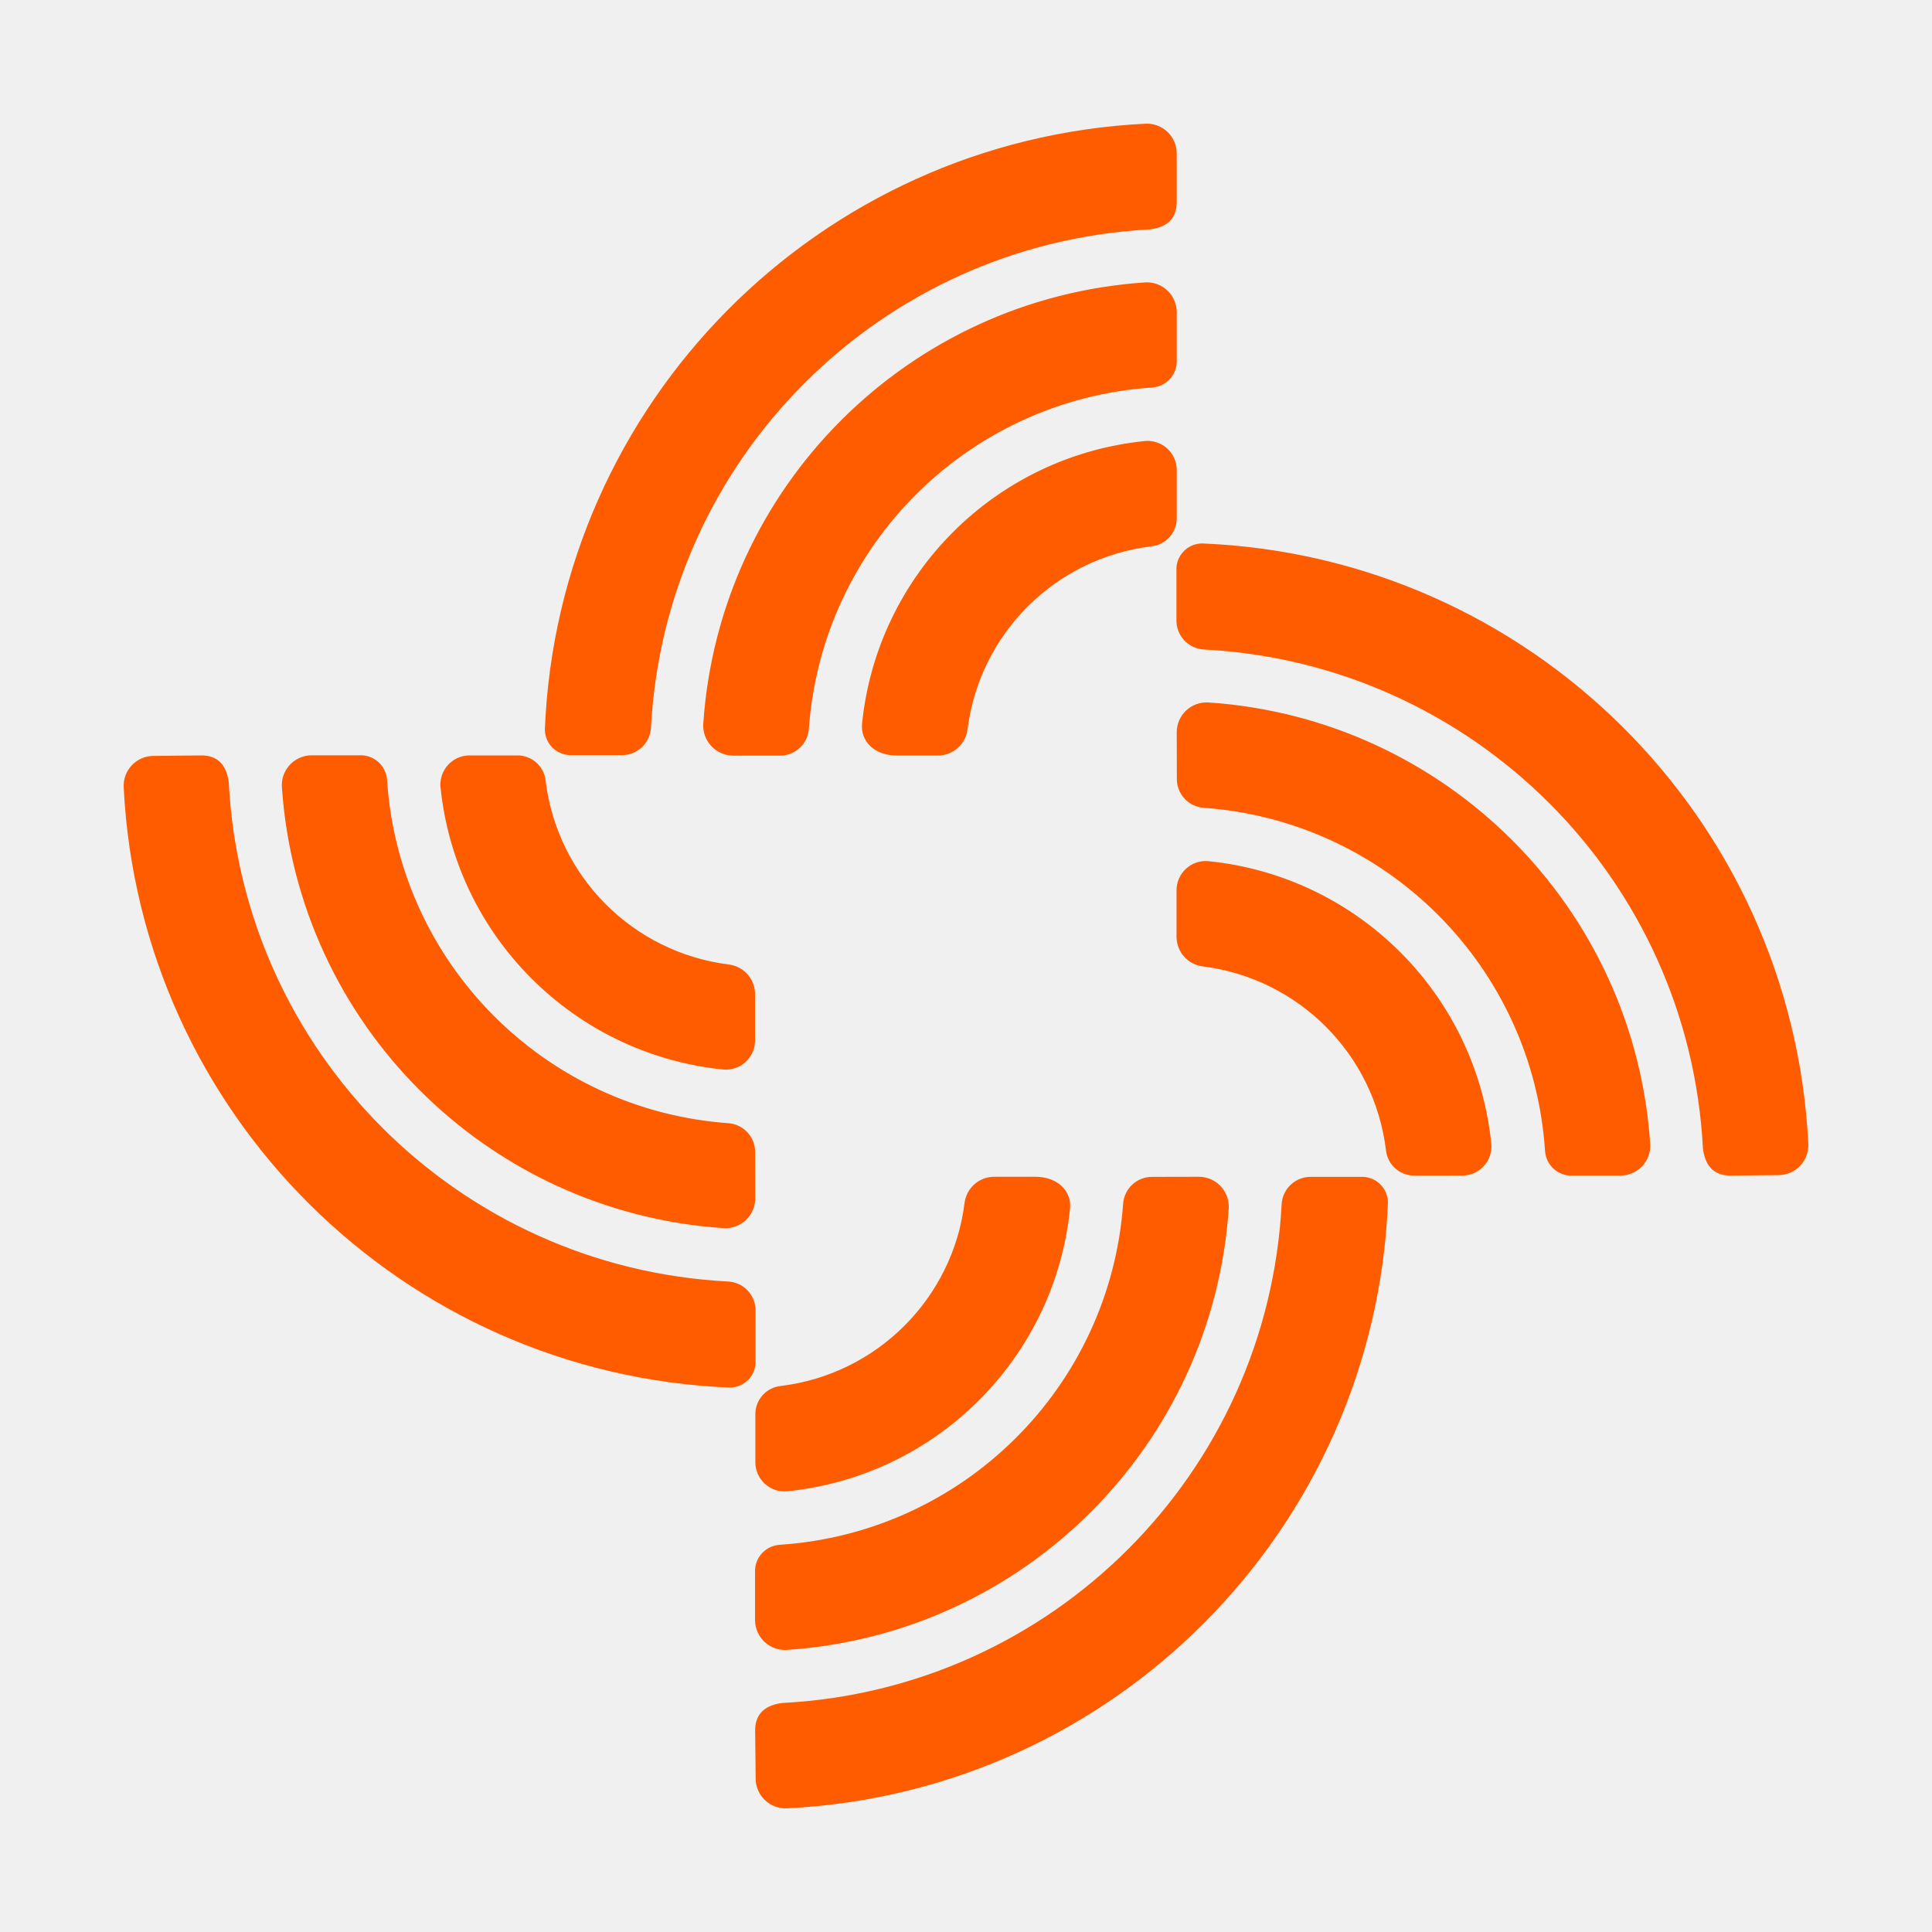
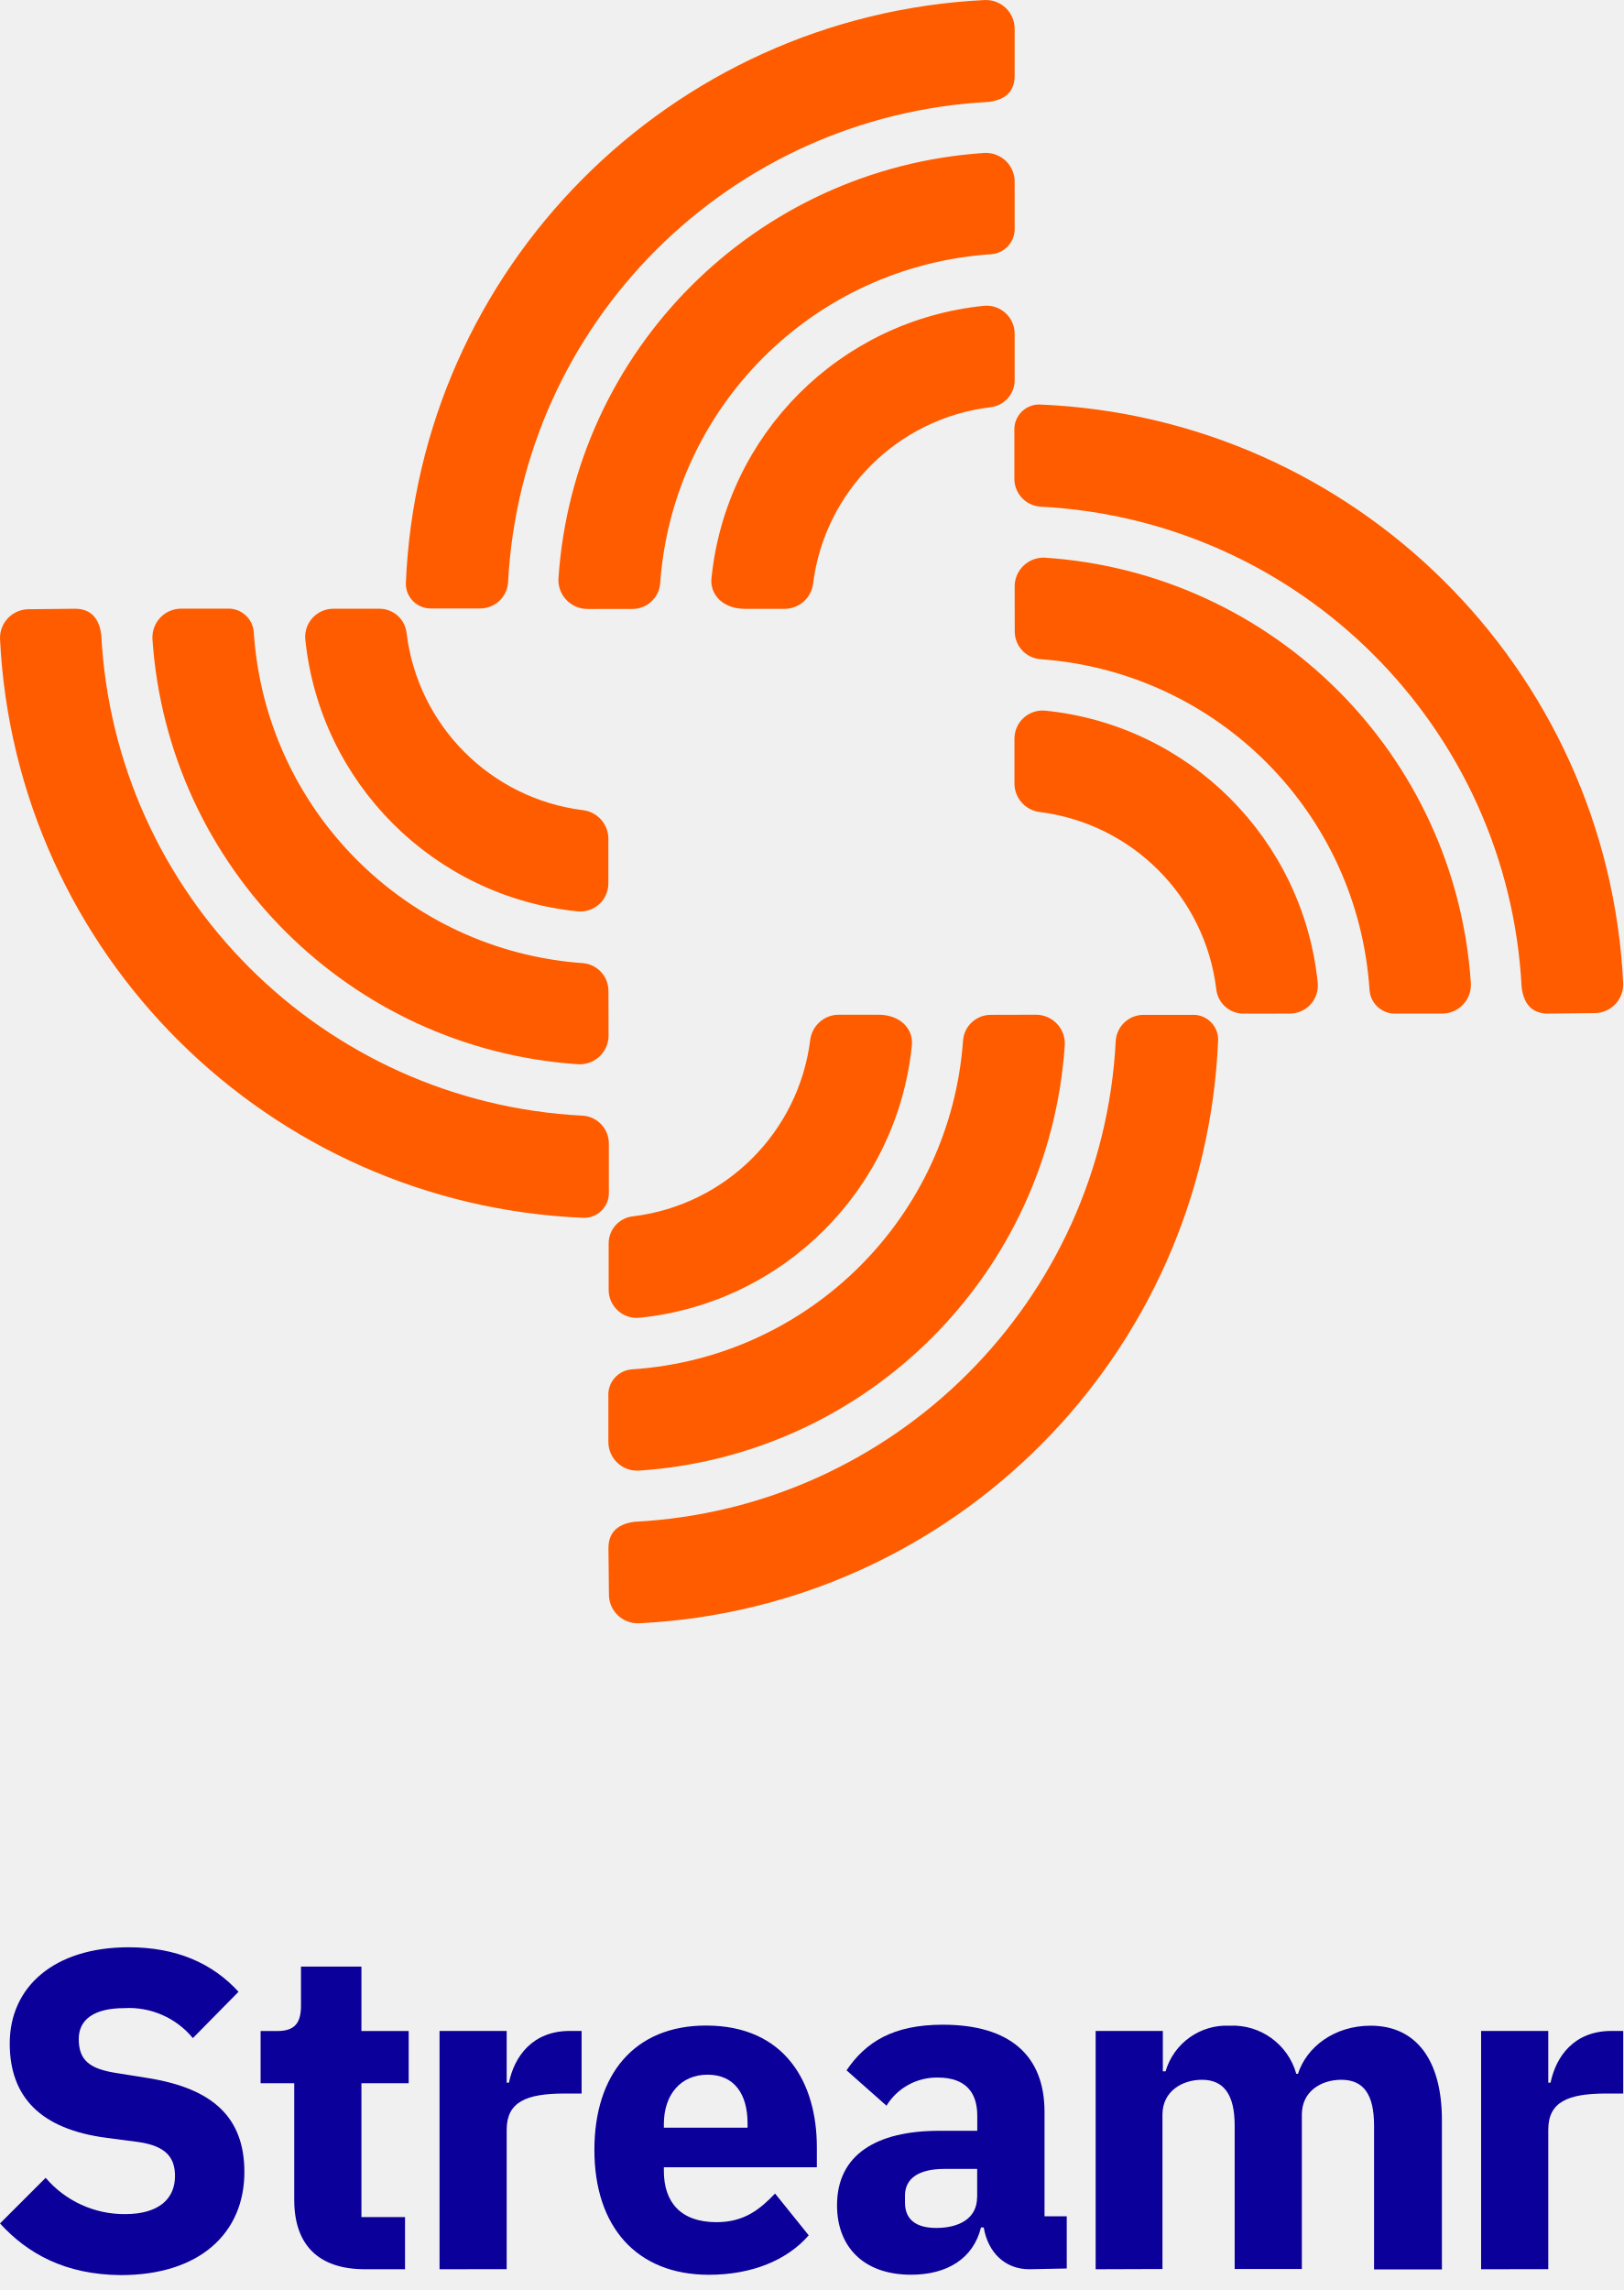
- <svg xmlns="http://www.w3.org/2000/svg" width="250" height="250" fill="none">
-   <g clip-path="url(#a)">
-     <path fill="#FF5C00" d="m152.268 21.45.002-1.582a3.864 3.864 0 0 0-4.022-3.865c-42.292 2.09-76.007 36.074-77.743 78.359a3.335 3.335 0 0 0 3.506 3.35h6.446a3.75 3.75 0 0 0 3.777-3.505c1.826-34.85 29.686-62.696 64.556-64.521 2.655-.335 3.478-1.791 3.478-3.556v-4.68ZM96.842 97.777c1.595 0 2.126-.006 4.085 0a3.738 3.738 0 0 0 3.738-3.454c1.693-23.75 20.662-42.61 44.434-44.178a3.415 3.415 0 0 0 3.171-3.607v-6.223a3.867 3.867 0 0 0-4.06-3.775C117.5 38.57 93.04 63.012 91 93.705a3.865 3.865 0 0 0 1.032 2.826 3.882 3.882 0 0 0 2.746 1.246c1.044.023 1.257 0 2.064 0ZM152.27 60.84v6.248a3.66 3.66 0 0 1-3.3 3.608c-12.415 1.519-22.209 11.276-23.77 23.68a3.867 3.867 0 0 1-3.764 3.389h-5.401c-2.939 0-4.706-1.907-4.486-4.11 1.959-19.344 17.267-34.638 36.622-36.59a3.776 3.776 0 0 1 4.099 3.775Zm71.646 91.281c-1.766 0-3.223-.85-3.558-3.504-1.803-34.894-29.708-62.778-64.62-64.574a3.75 3.75 0 0 1-3.507-3.775v-6.442a3.336 3.336 0 0 1 3.352-3.504c42.313 1.728 76.321 35.428 78.413 77.702a3.862 3.862 0 0 1-3.79 4.033l-6.29.064Zm-71.646-57.45a3.864 3.864 0 0 1 4.073-3.775c30.7 2.037 55.151 26.47 57.196 57.153a3.863 3.863 0 0 1-3.777 4.071h-6.226a3.416 3.416 0 0 1-3.61-3.208c-1.58-23.745-20.439-42.688-44.188-44.385a3.736 3.736 0 0 1-3.455-3.736l-.013-6.12Zm35.405 57.452s-2.856.017-4.726 0a3.674 3.674 0 0 1-3.609-3.314c-1.521-12.413-11.291-22.203-23.706-23.758a3.866 3.866 0 0 1-3.39-3.762v-6.081a3.776 3.776 0 0 1 4.112-3.775c19.355 1.952 34.663 17.246 36.623 36.59a3.776 3.776 0 0 1-3.778 4.097l-1.526.003ZM26.045 97.75c1.766 0 3.223.85 3.558 3.505 1.805 34.908 29.731 62.797 64.66 64.573a3.75 3.75 0 0 1 3.506 3.775v6.442a3.337 3.337 0 0 1-3.352 3.504c-42.313-1.728-76.321-35.427-78.413-77.701a3.864 3.864 0 0 1 3.79-4.033l6.251-.065Zm71.685 57.398a3.87 3.87 0 0 1-4.073 3.775c-30.681-2.041-55.12-26.451-57.183-57.114a3.864 3.864 0 0 1 3.777-4.072h6.226a3.416 3.416 0 0 1 3.61 3.209c1.573 23.745 20.427 42.693 44.175 44.397a3.738 3.738 0 0 1 3.455 3.737l.013 6.068ZM60.747 97.75h6.252a3.66 3.66 0 0 1 3.61 3.299c1.52 12.413 11.29 22.203 23.705 23.757a3.866 3.866 0 0 1 3.39 3.763v6.093a3.774 3.774 0 0 1-4.086 3.737c-19.355-1.952-34.663-17.246-36.622-36.59a3.775 3.775 0 0 1 3.75-4.059Zm36.97 126.171c0-1.765.85-3.221 3.506-3.556 34.913-1.795 62.817-29.679 64.621-64.573a3.75 3.75 0 0 1 3.777-3.505h6.445a3.342 3.342 0 0 1 3.506 3.35c-1.736 42.29-35.459 76.275-77.756 78.359a3.865 3.865 0 0 1-4.035-3.788l-.064-6.287Zm57.479-71.647a3.87 3.87 0 0 1 3.777 4.072c-2.045 30.683-26.496 55.115-57.196 57.152a3.869 3.869 0 0 1-4.073-3.775v-6.222a3.415 3.415 0 0 1 3.21-3.608c23.758-1.573 42.716-20.416 44.421-44.153a3.737 3.737 0 0 1 3.738-3.453l6.123-.013Zm-57.453 36.925v-6.248a3.66 3.66 0 0 1 3.3-3.608c12.415-1.519 22.209-11.276 23.77-23.68a3.867 3.867 0 0 1 3.764-3.389h5.401c2.939 0 4.705 1.907 4.486 4.111-1.96 19.343-17.267 34.637-36.622 36.589a3.775 3.775 0 0 1-4.1-3.775Zm0 34.722c0-1.765.85-3.221 3.506-3.556 34.913-1.795 62.817-29.679 64.62-64.573a3.751 3.751 0 0 1 3.777-3.505h6.446a3.338 3.338 0 0 1 3.506 3.35c-1.736 42.29-35.459 76.275-77.756 78.359a3.866 3.866 0 0 1-4.035-3.788l-.064-6.287Zm57.479-71.647a3.87 3.87 0 0 1 3.777 4.072c-2.045 30.683-26.496 55.115-57.196 57.152a3.87 3.87 0 0 1-4.073-3.775v-6.222a3.415 3.415 0 0 1 3.21-3.608c23.757-1.573 42.716-20.416 44.421-44.153a3.737 3.737 0 0 1 3.738-3.453l6.123-.013Zm-57.48 36.925v-6.248a3.66 3.66 0 0 1 3.301-3.608c12.415-1.519 22.209-11.276 23.77-23.68a3.867 3.867 0 0 1 3.764-3.389h5.401c2.939 0 4.705 1.907 4.486 4.111-1.96 19.343-17.267 34.637-36.622 36.589a3.775 3.775 0 0 1-4.1-3.775Z" />
-   </g>
-   <defs>
-     <clipPath id="a">
-       <path fill="#fff" d="M16 16h218v218H16z" />
-     </clipPath>
-   </defs>
+ <svg xmlns="http://www.w3.org/2000/svg" width="56" height="79" viewBox="0 0 56 79" fill="none">
+   <path d="M0 76.704L1.575 75.13C2.258 75.932 3.262 76.39 4.315 76.382C5.476 76.382 6.037 75.857 6.037 75.07C6.037 74.474 5.775 74.036 4.769 73.894L3.688 73.752C1.386 73.456 0.336 72.327 0.336 70.496C0.336 68.538 1.872 67.177 4.439 67.177C6.085 67.177 7.326 67.725 8.229 68.712L6.654 70.31C6.076 69.609 5.199 69.225 4.292 69.276C3.226 69.276 2.717 69.682 2.717 70.341C2.717 71.091 3.108 71.375 4.029 71.517L5.111 71.69C7.35 72.049 8.431 73.052 8.431 74.93C8.431 77.03 6.896 78.486 4.171 78.486C2.239 78.473 0.942 77.736 0 76.704Z" fill="#0C009A" />
+   <path d="M12.595 78.284C10.996 78.284 10.151 77.455 10.151 75.888V71.866H8.991V70.066H9.571C10.198 70.066 10.384 69.753 10.384 69.189V67.843H12.469V70.066H14.099V71.866H12.469V76.484H13.973V78.284H12.595Z" fill="#0C009A" />
+   <path d="M15.164 78.284V70.063H17.48V71.847H17.558C17.747 70.939 18.372 70.063 19.658 70.063H20.065V72.222H19.485C18.138 72.222 17.48 72.519 17.48 73.474V78.281L15.164 78.284Z" fill="#0C009A" />
+   <path d="M20.506 74.167C20.506 71.566 21.884 69.877 24.359 69.877C27.084 69.877 28.181 71.85 28.181 74.075V74.765H22.903V74.891C22.903 75.972 23.483 76.66 24.719 76.66C25.69 76.66 26.223 76.206 26.74 75.673L27.9 77.114C27.165 77.959 25.958 78.475 24.454 78.475C21.942 78.473 20.506 76.796 20.506 74.167ZM22.903 73.275V73.401H25.79V73.248C25.79 72.246 25.336 71.572 24.412 71.572C23.488 71.572 22.903 72.257 22.903 73.275Z" fill="#0C009A" />
+   <path d="M35.513 78.284C34.683 78.284 34.087 77.72 33.938 76.843H33.843C33.581 77.909 32.683 78.473 31.431 78.473C29.785 78.473 28.877 77.502 28.877 76.077C28.877 74.34 30.224 73.508 32.402 73.508H33.715V72.984C33.715 72.196 33.324 71.671 32.352 71.671C31.632 71.659 30.959 72.028 30.583 72.642L29.205 71.422C29.864 70.451 30.804 69.848 32.526 69.848C34.843 69.848 36.035 70.913 36.035 72.855V76.458H36.802V78.258L35.513 78.284ZM33.712 75.794V74.823H32.584C31.691 74.823 31.221 75.151 31.221 75.746V75.983C31.221 76.578 31.612 76.859 32.303 76.859C33.069 76.859 33.709 76.547 33.709 75.796L33.712 75.794Z" fill="#0C009A" />
+   <path d="M37.799 78.284V70.063H40.117V71.456H40.211C40.496 70.485 41.408 69.835 42.419 69.882C43.48 69.831 44.435 70.52 44.721 71.543H44.779C45.075 70.619 46.031 69.882 47.285 69.882C48.86 69.882 49.745 71.073 49.745 73.138V78.289H47.404V73.322C47.404 72.257 47.044 71.748 46.275 71.748C45.584 71.748 44.913 72.138 44.913 72.952V78.276H42.595V73.322C42.595 72.257 42.219 71.748 41.466 71.748C40.791 71.748 40.104 72.138 40.104 72.952V78.276L37.799 78.284Z" fill="#0C009A" />
+   <path d="M51.097 78.284V70.063H53.414V71.847H53.493C53.682 70.939 54.307 70.063 55.593 70.063H56V72.222H55.42C54.073 72.222 53.414 72.519 53.414 73.474V78.281L51.097 78.284Z" fill="#0C009A" />
+   <path d="M35.005 1.4C35.005 1.4 35.005 1.264 35.005 0.994C35.005 0.723 34.895 0.465 34.7 0.277C34.505 0.09 34.242 -0.01 33.972 0.001C23.108 0.538 14.447 9.267 14.001 20.13C14 20.365 14.096 20.591 14.266 20.754C14.437 20.916 14.667 21.002 14.902 20.99H16.558C17.069 20.995 17.494 20.6 17.528 20.09C17.997 11.138 25.154 3.984 34.111 3.516C34.793 3.43 35.005 3.056 35.005 2.602C35.005 2.149 35.005 1.4 35.005 1.4ZM20.767 21.007C21.177 21.007 21.313 21.005 21.816 21.007C22.319 21.008 22.738 20.621 22.776 20.12C23.211 14.019 28.084 9.174 34.191 8.771C34.67 8.738 35.034 8.324 35.005 7.845V6.246C34.999 5.978 34.885 5.724 34.689 5.541C34.492 5.358 34.23 5.263 33.962 5.276C26.073 5.798 19.79 12.077 19.266 19.961C19.253 20.229 19.348 20.491 19.531 20.687C19.714 20.883 19.968 21.001 20.237 21.007C20.505 21.013 20.56 21.007 20.767 21.007ZM35.005 11.518V13.123C35.001 13.603 34.635 14.003 34.157 14.05C30.968 14.44 28.452 16.947 28.051 20.133C27.991 20.623 27.578 20.994 27.084 21.003H25.697C24.942 21.003 24.488 20.514 24.545 19.948C25.048 14.979 28.98 11.05 33.952 10.549C34.224 10.525 34.492 10.617 34.692 10.802C34.893 10.986 35.006 11.246 35.005 11.518ZM53.41 34.967C52.956 34.967 52.582 34.748 52.496 34.066C52.032 25.103 44.864 17.94 35.896 17.479C35.386 17.445 34.991 17.02 34.995 16.509V14.854C34.983 14.619 35.069 14.389 35.232 14.219C35.395 14.049 35.62 13.953 35.856 13.954C46.726 14.398 55.462 23.055 55.999 33.914C56.011 34.181 55.914 34.442 55.731 34.637C55.547 34.832 55.293 34.945 55.026 34.95L53.41 34.967ZM35.005 20.209C35.011 19.94 35.126 19.686 35.323 19.503C35.52 19.32 35.783 19.225 36.051 19.239C43.938 19.763 50.219 26.039 50.744 33.921C50.758 34.189 50.663 34.452 50.48 34.649C50.298 34.846 50.043 34.961 49.774 34.967H48.174C47.691 34.995 47.276 34.626 47.247 34.142C46.841 28.043 41.997 23.177 35.896 22.741C35.394 22.703 35.007 22.284 35.008 21.781L35.005 20.209ZM44.1 34.967C44.1 34.967 43.366 34.972 42.886 34.967C42.406 34.963 42.006 34.594 41.959 34.116C41.568 30.927 39.059 28.413 35.869 28.013C35.379 27.952 35.008 27.541 34.998 27.047V25.485C34.998 25.212 35.111 24.951 35.312 24.767C35.514 24.582 35.783 24.491 36.055 24.515C41.027 25.016 44.959 28.945 45.462 33.914C45.486 34.185 45.394 34.454 45.209 34.654C45.025 34.854 44.764 34.968 44.492 34.967L44.1 34.967ZM2.58 21C3.034 21 3.408 21.219 3.494 21.9C3.958 30.867 11.132 38.032 20.104 38.488C20.614 38.521 21.009 38.947 21.005 39.458V41.112C21.017 41.348 20.931 41.578 20.768 41.748C20.605 41.918 20.38 42.014 20.144 42.013C9.274 41.569 0.538 32.912 0.001 22.053C-0.011 21.785 0.086 21.525 0.269 21.33C0.453 21.135 0.707 21.022 0.974 21.017L2.58 21ZM20.995 35.744C20.989 36.013 20.874 36.268 20.677 36.451C20.48 36.633 20.217 36.728 19.948 36.714C12.067 36.19 5.789 29.919 5.259 22.043C5.245 21.774 5.34 21.512 5.523 21.314C5.706 21.117 5.961 21.003 6.23 20.997H7.829C8.313 20.969 8.728 21.337 8.756 21.821C9.16 27.921 14.004 32.788 20.104 33.226C20.606 33.264 20.993 33.683 20.991 34.186L20.995 35.744ZM11.495 21H13.101C13.581 21.005 13.98 21.37 14.028 21.847C14.419 25.036 16.928 27.551 20.117 27.95C20.608 28.011 20.979 28.423 20.988 28.917V30.482C20.986 30.752 20.872 31.009 20.673 31.191C20.474 31.373 20.208 31.464 19.939 31.442C14.967 30.941 11.034 27.012 10.531 22.043C10.511 21.774 10.603 21.509 10.786 21.312C10.969 21.114 11.225 21.001 11.495 21ZM20.991 53.411C20.991 52.958 21.21 52.584 21.892 52.498C30.861 52.036 38.029 44.873 38.492 35.91C38.525 35.4 38.951 35.005 39.462 35.01H41.118C41.353 34.998 41.583 35.083 41.754 35.246C41.924 35.409 42.02 35.635 42.019 35.87C41.573 46.734 32.91 55.464 22.045 55.999C21.777 56.011 21.516 55.914 21.321 55.731C21.126 55.548 21.013 55.294 21.008 55.026L20.991 53.411ZM35.757 35.006C36.026 35.012 36.281 35.127 36.464 35.324C36.646 35.521 36.742 35.784 36.727 36.052C36.202 43.934 29.921 50.21 22.035 50.733C21.766 50.748 21.503 50.653 21.306 50.47C21.109 50.287 20.994 50.032 20.988 49.764V48.165C20.96 47.682 21.329 47.267 21.813 47.239C27.916 46.835 32.786 41.994 33.224 35.897C33.262 35.395 33.681 35.008 34.184 35.01L35.757 35.006ZM20.998 44.492V42.886C21.003 42.407 21.368 42.007 21.846 41.96C25.035 41.569 27.551 39.063 27.952 35.877C28.013 35.387 28.425 35.016 28.919 35.006H30.306C31.061 35.006 31.515 35.496 31.459 36.062C30.955 41.031 27.023 44.96 22.051 45.461C21.78 45.485 21.511 45.393 21.311 45.208C21.111 45.024 20.997 44.764 20.998 44.492ZM20.998 53.411C20.998 52.958 21.217 52.584 21.899 52.498C30.867 52.036 38.035 44.873 38.499 35.91C38.532 35.4 38.958 35.005 39.469 35.01H41.124C41.36 34.998 41.59 35.083 41.76 35.246C41.931 35.409 42.026 35.635 42.025 35.87C41.579 46.734 32.916 55.464 22.051 55.999C21.784 56.011 21.523 55.914 21.328 55.731C21.133 55.548 21.02 55.294 21.015 55.026L20.998 53.411ZM35.763 35.006C36.032 35.012 36.287 35.127 36.47 35.324C36.653 35.521 36.748 35.784 36.734 36.052C36.208 43.934 29.927 50.21 22.041 50.733C21.773 50.748 21.51 50.653 21.313 50.47C21.115 50.287 21.001 50.032 20.995 49.764V48.165C20.967 47.682 21.336 47.267 21.819 47.239C27.922 46.835 32.792 41.994 33.23 35.897C33.268 35.395 33.687 35.008 34.191 35.01L35.763 35.006ZM20.998 44.492V42.886C21.003 42.407 21.368 42.007 21.846 41.96C25.035 41.569 27.551 39.063 27.952 35.877C28.013 35.387 28.425 35.016 28.919 35.006H30.306C31.061 35.006 31.515 35.496 31.459 36.062C30.955 41.031 27.023 44.96 22.051 45.461C21.78 45.485 21.511 45.393 21.311 45.208C21.111 45.024 20.997 44.764 20.998 44.492Z" fill="#FF5C00" />
</svg>
